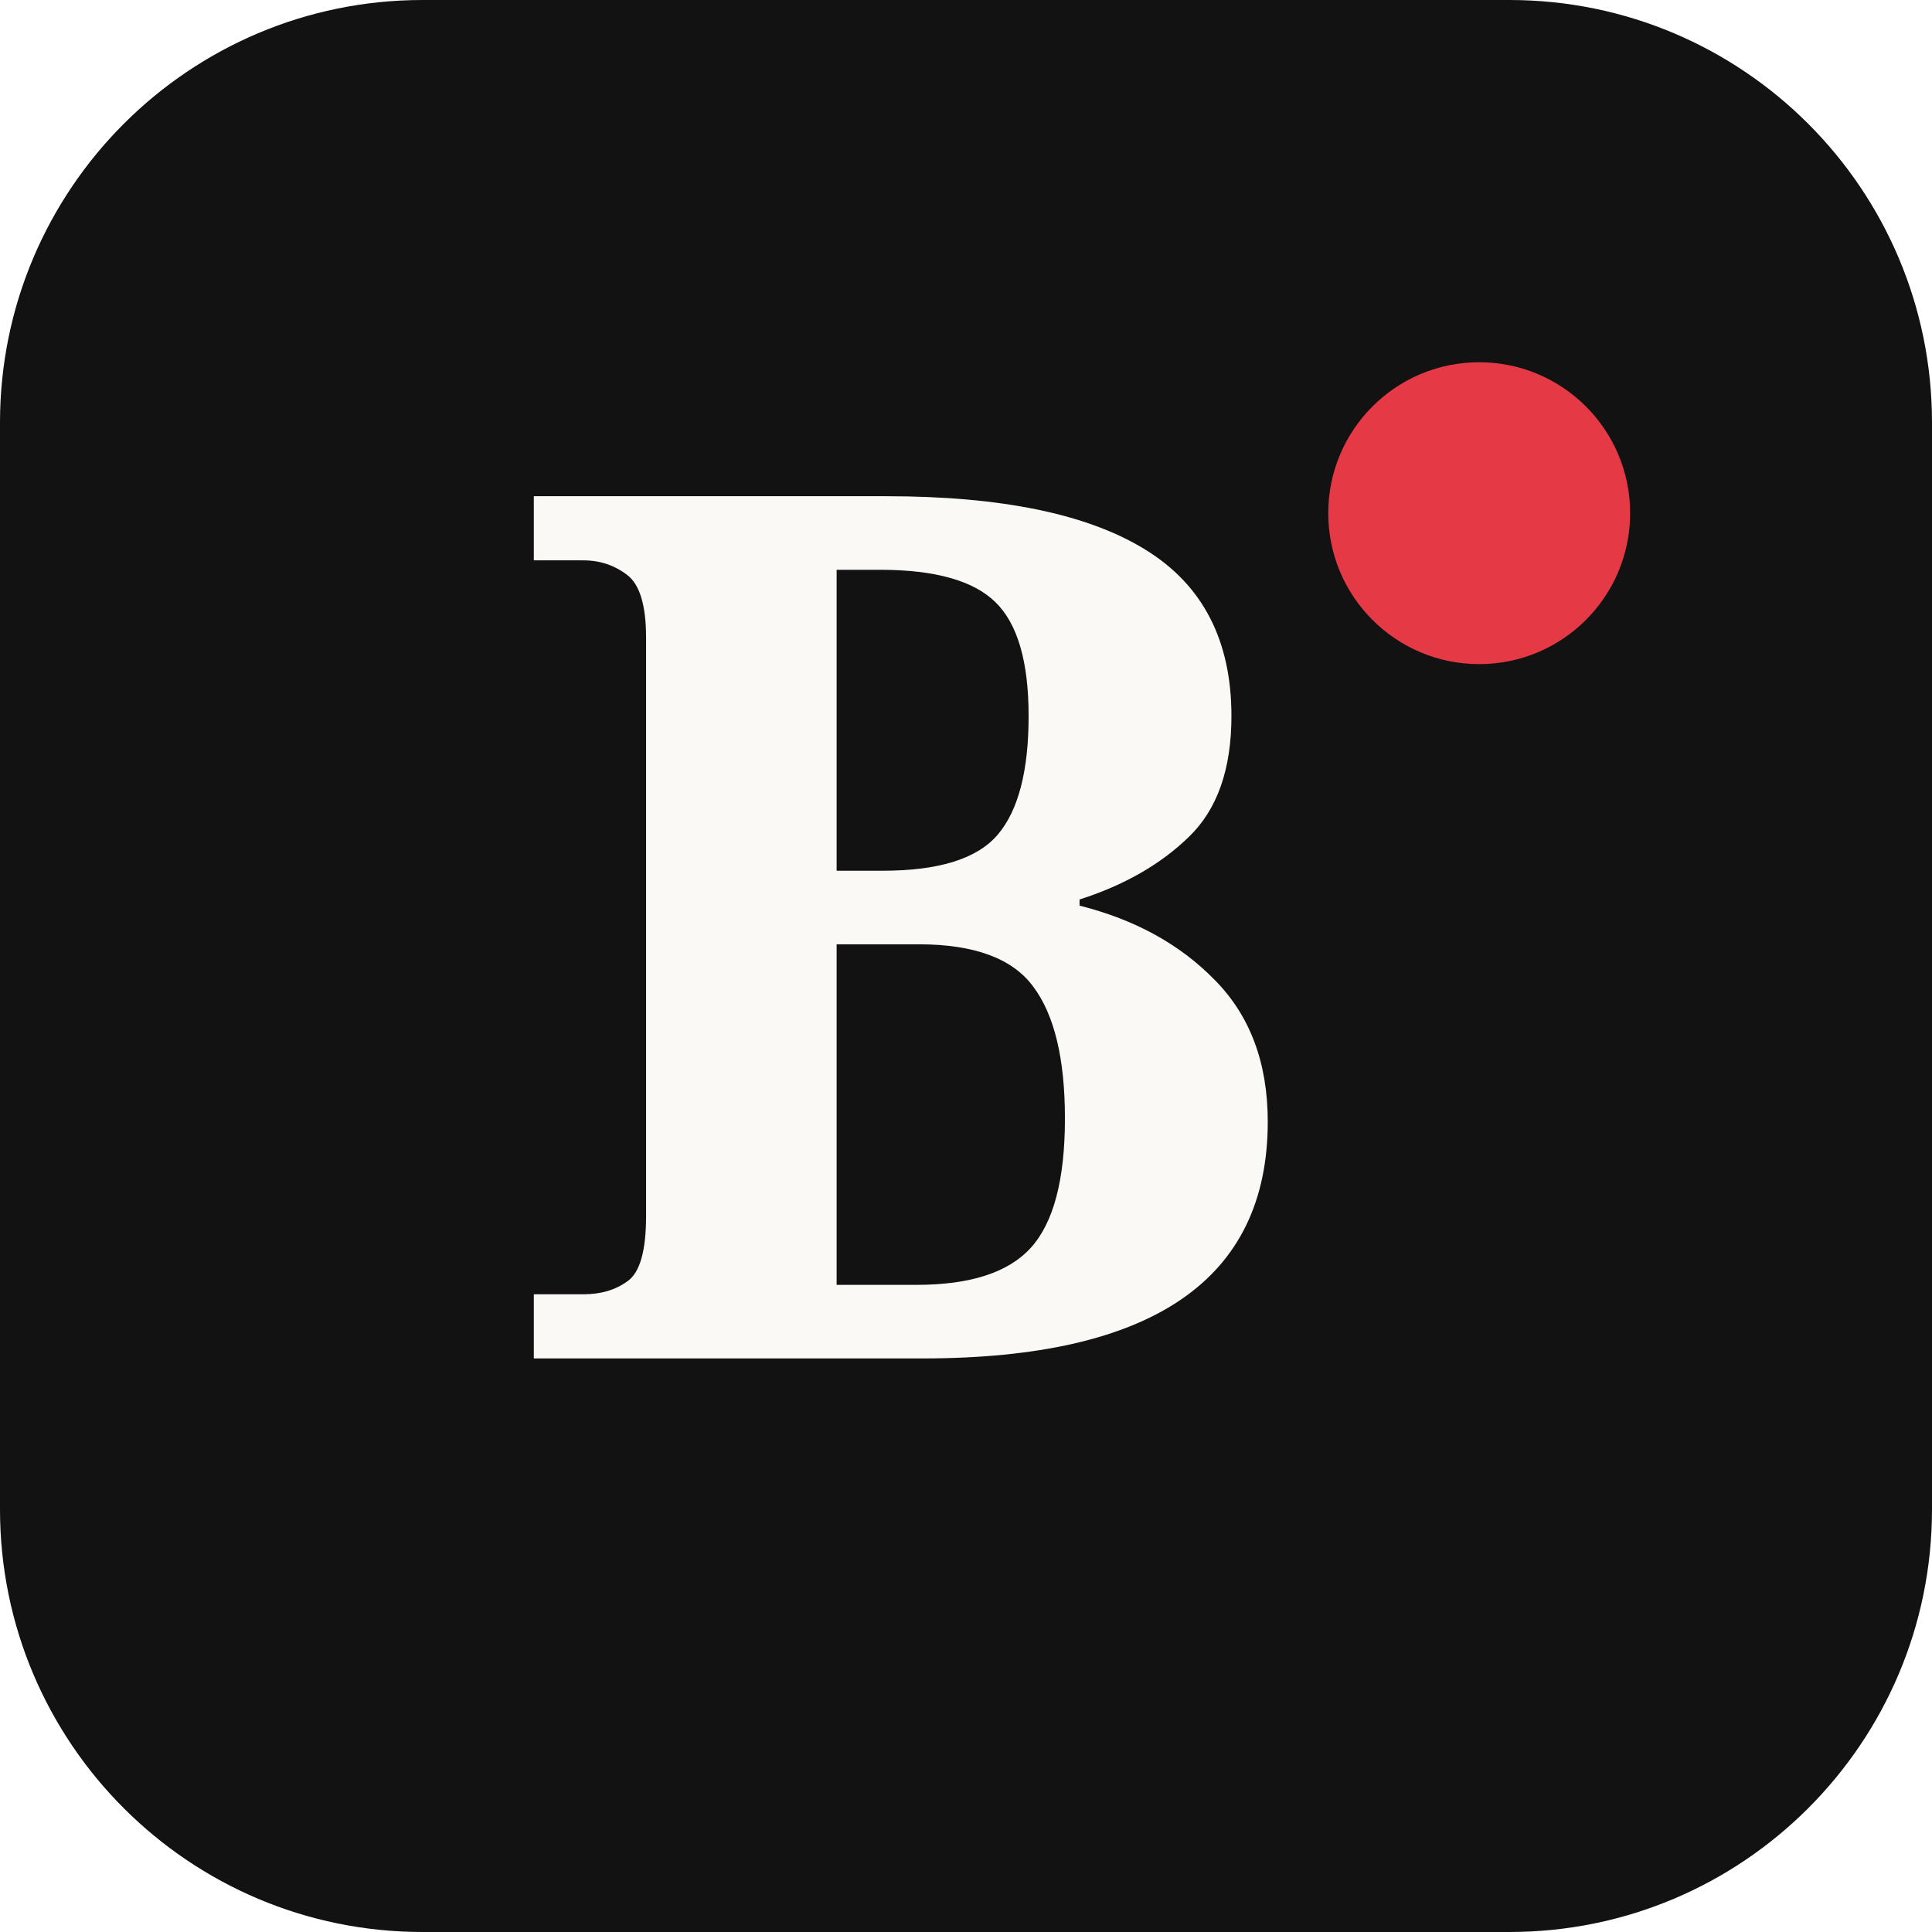
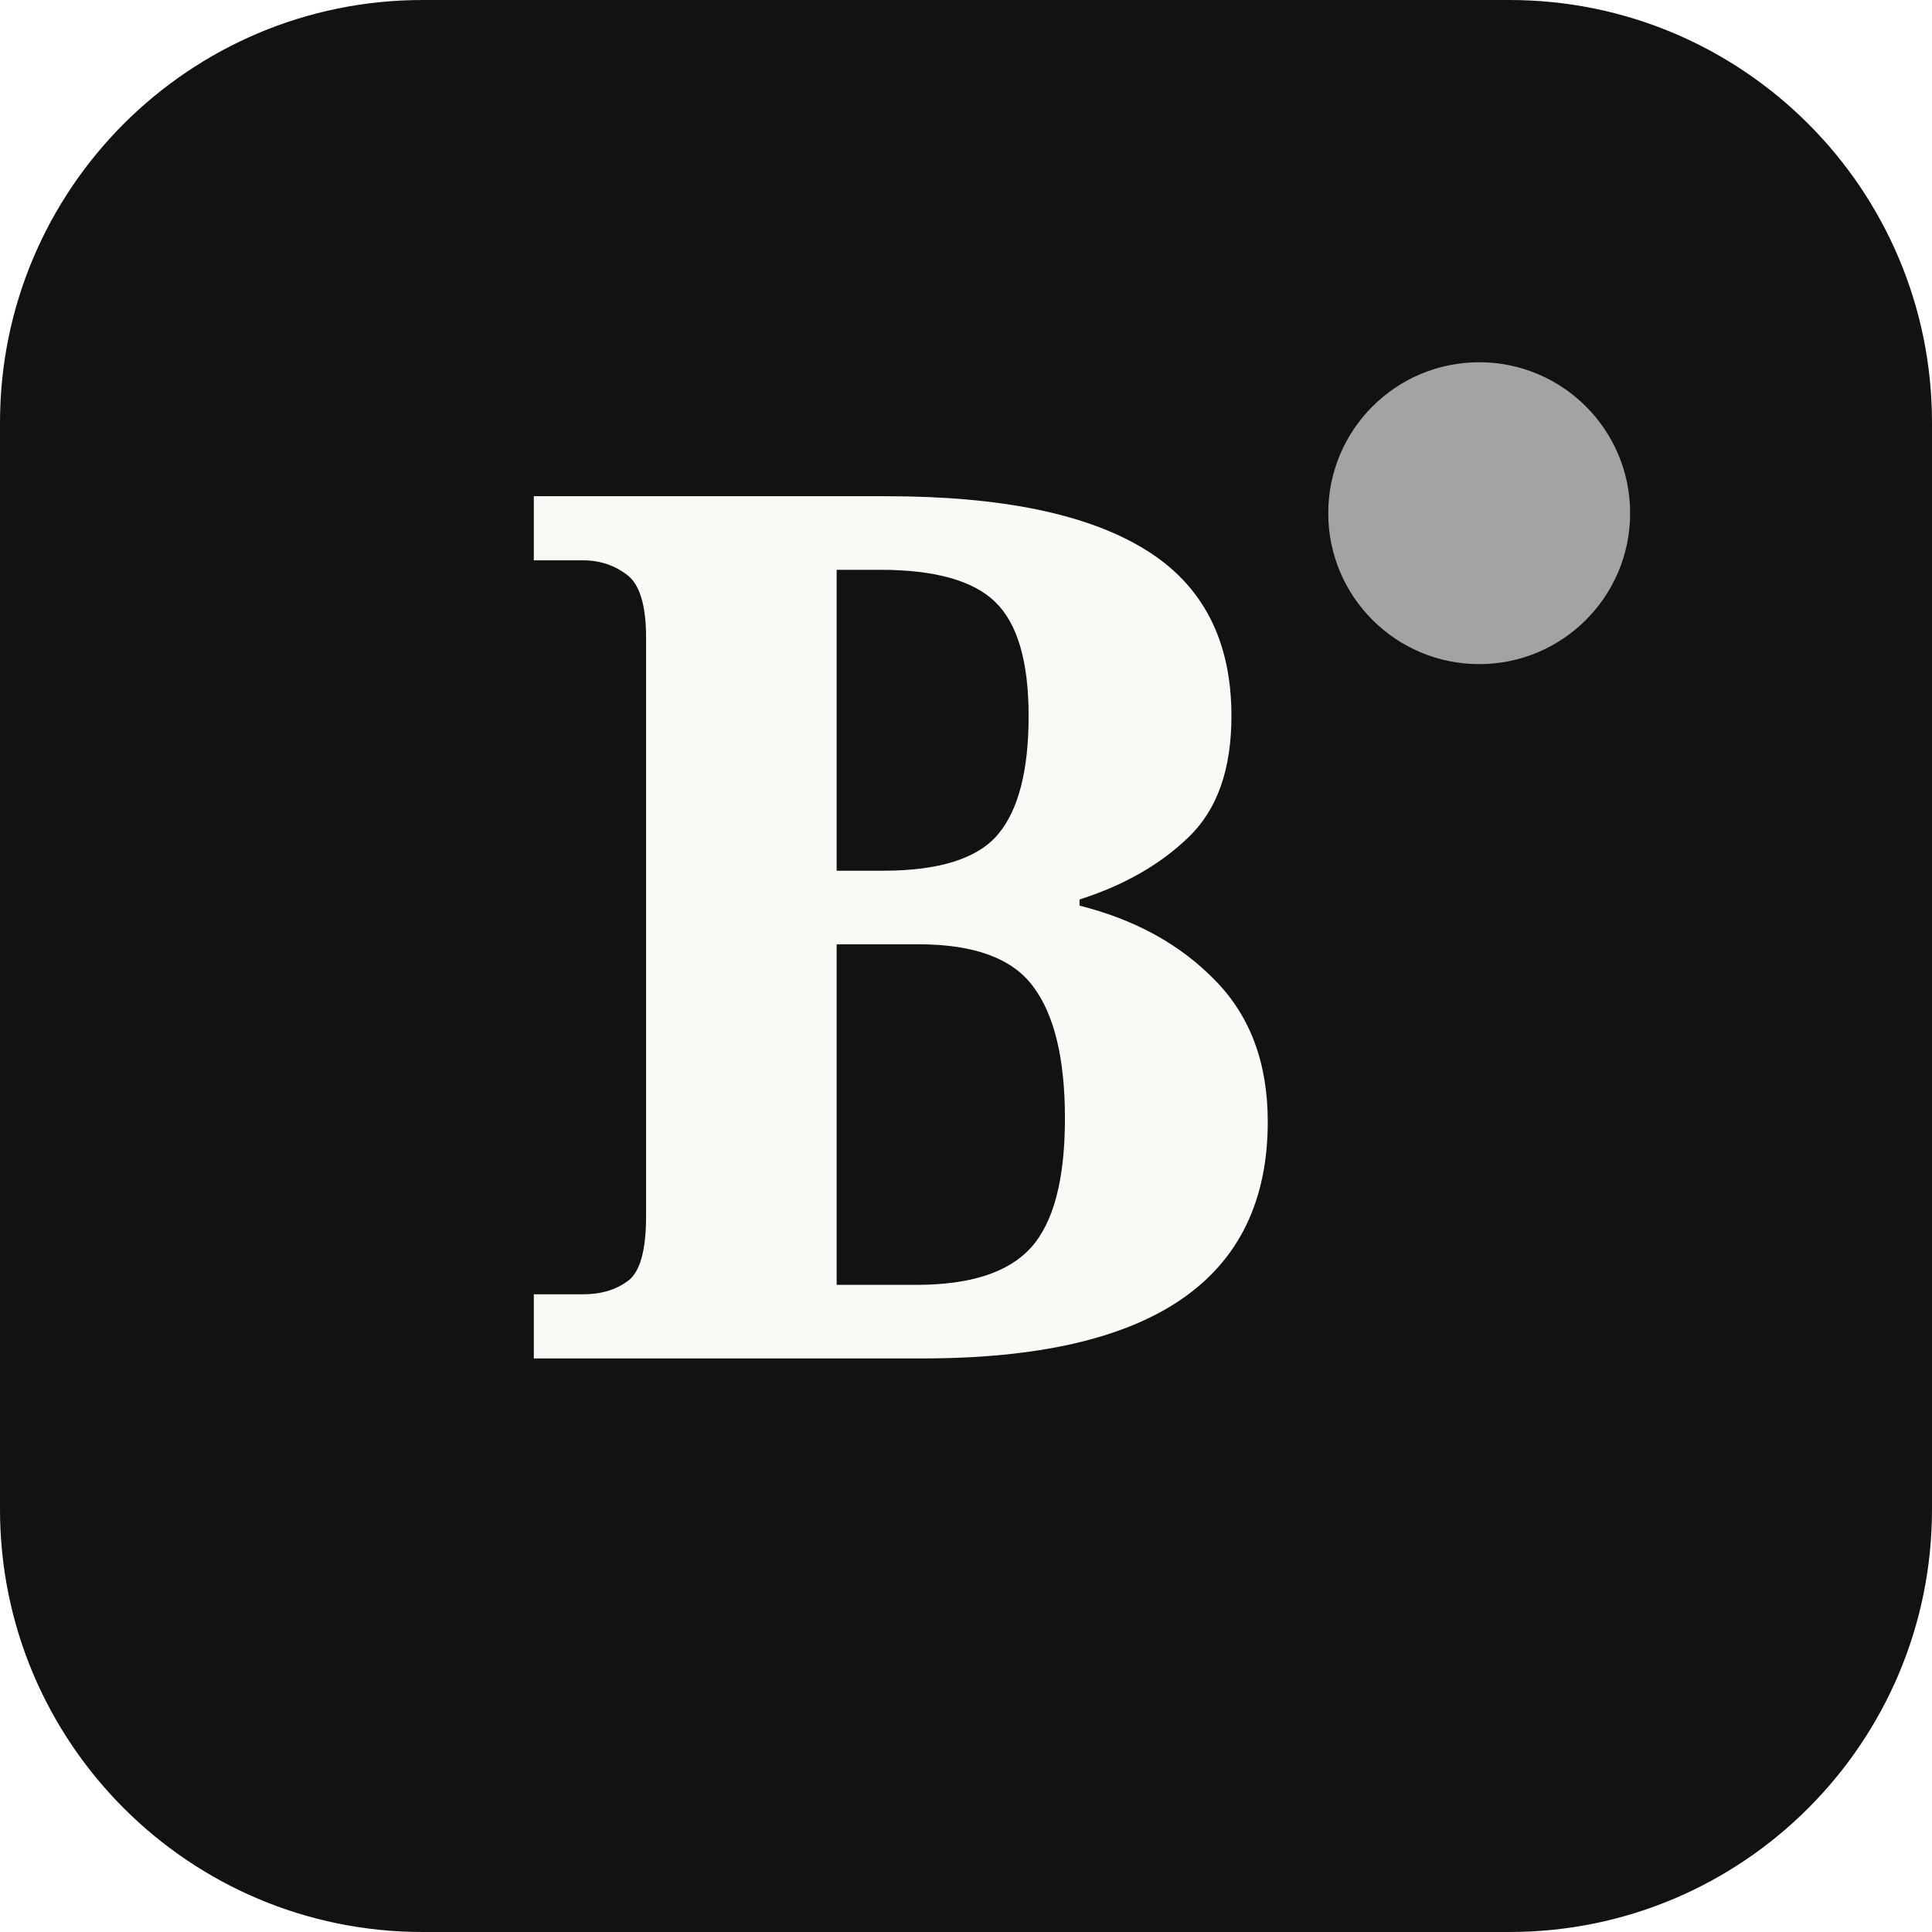
<svg xmlns="http://www.w3.org/2000/svg" viewBox="0 0 64 64">
  <rect width="64" height="64" rx="14" fill="#121212" />
  <text x="30" y="45" text-anchor="middle" font-family="Georgia, serif" font-weight="bold" font-size="40" fill="#FBF9F5">B</text>
-   <circle cx="49" cy="17" r="5" fill="#E63946" />
+   <circle cx="49" cy="17" r="5" fill="#A3A3A3" />
</svg>
